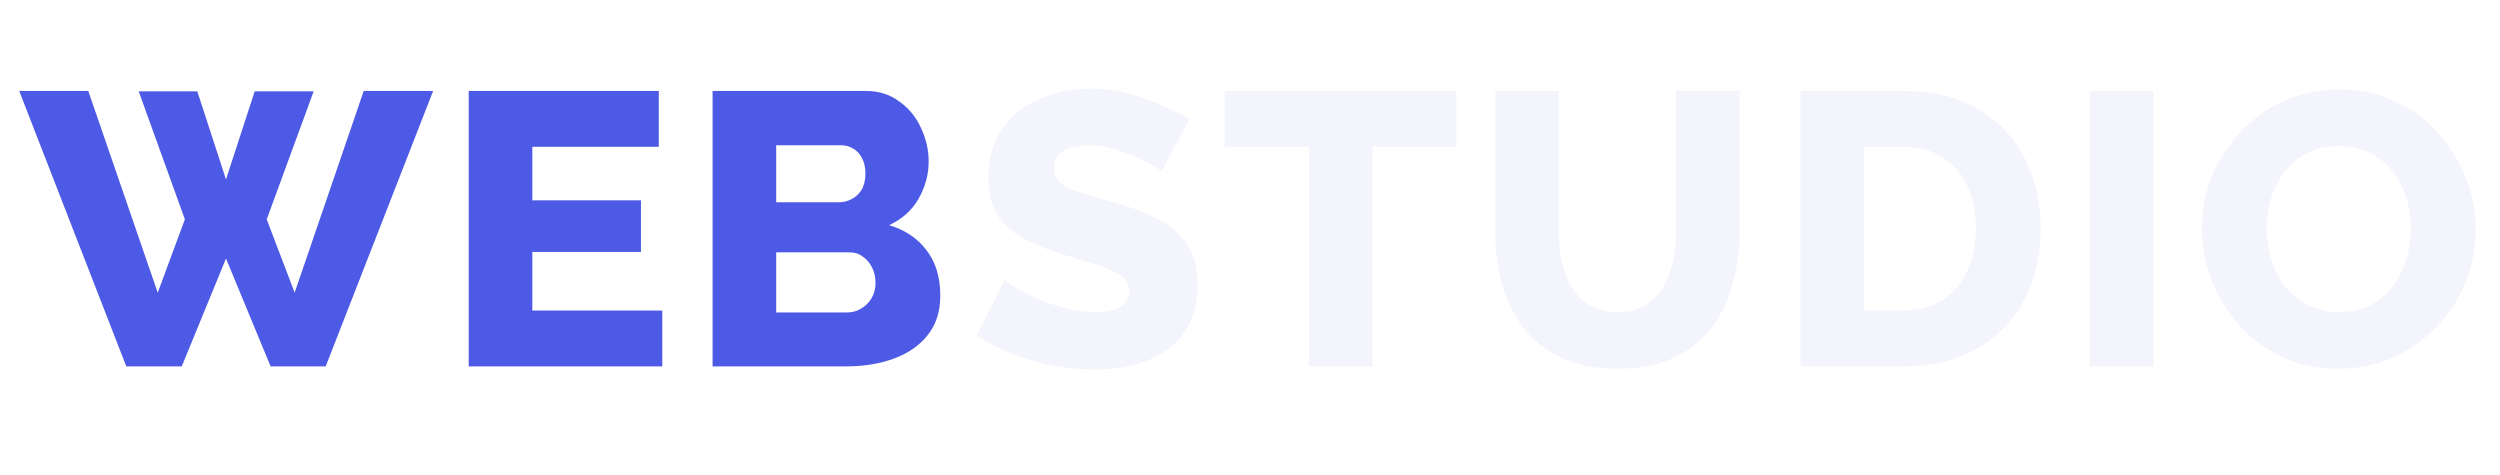
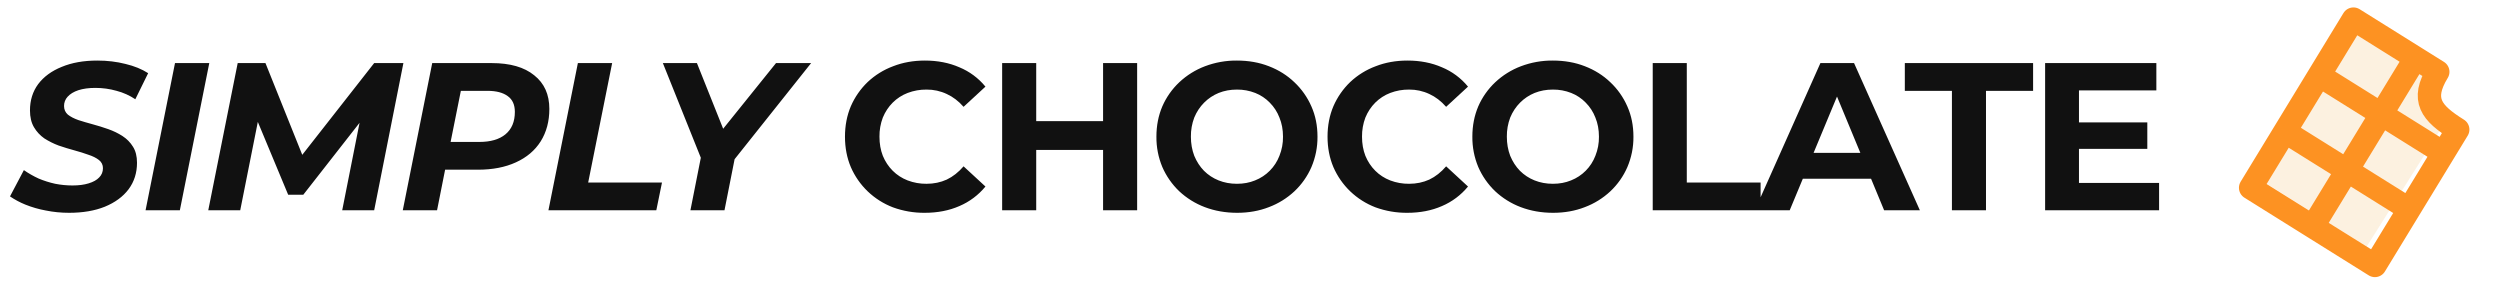
- <svg xmlns="http://www.w3.org/2000/svg" width="116" height="22" viewBox="0 0 116 22" fill="none">
-   <path d="M6.436 4.238H9.154L10.486 8.324L11.818 4.238H14.554L12.376 10.178L13.672 13.58L16.876 4.22H20.098L15.112 17H12.556L10.486 11.996L8.434 17H5.86L0.892 4.22H4.096L7.318 13.58L8.578 10.178L6.436 4.238ZM30.73 14.408V17H21.748V4.22H30.568V6.812H24.7V9.296H29.74V11.69H24.7V14.408H30.73ZM43.63 13.724C43.63 14.456 43.432 15.068 43.036 15.56C42.652 16.04 42.13 16.4 41.47 16.64C40.81 16.88 40.084 17 39.292 17H33.064V4.22H40.174C40.774 4.22 41.29 4.382 41.722 4.706C42.166 5.018 42.502 5.426 42.73 5.93C42.97 6.434 43.09 6.956 43.09 7.496C43.09 8.096 42.934 8.672 42.622 9.224C42.31 9.764 41.854 10.172 41.254 10.448C41.986 10.664 42.562 11.048 42.982 11.6C43.414 12.152 43.63 12.86 43.63 13.724ZM40.624 13.13C40.624 12.854 40.57 12.614 40.462 12.41C40.354 12.194 40.21 12.026 40.03 11.906C39.862 11.774 39.658 11.708 39.418 11.708H36.016V14.498H39.292C39.544 14.498 39.766 14.438 39.958 14.318C40.162 14.198 40.324 14.036 40.444 13.832C40.564 13.628 40.624 13.394 40.624 13.13ZM36.016 6.74V9.386H38.914C39.13 9.386 39.328 9.338 39.508 9.242C39.7 9.146 39.856 9.002 39.976 8.81C40.096 8.606 40.156 8.354 40.156 8.054C40.156 7.766 40.102 7.526 39.994 7.334C39.898 7.142 39.766 6.998 39.598 6.902C39.43 6.794 39.238 6.74 39.022 6.74H36.016Z" fill="#4D5AE5" />
-   <path d="M53.892 7.964C53.856 7.904 53.73 7.814 53.514 7.694C53.298 7.562 53.028 7.424 52.704 7.28C52.38 7.136 52.026 7.01 51.642 6.902C51.258 6.794 50.874 6.74 50.49 6.74C49.986 6.74 49.596 6.83 49.32 7.01C49.044 7.178 48.906 7.442 48.906 7.802C48.906 8.09 49.008 8.318 49.212 8.486C49.428 8.654 49.734 8.804 50.13 8.936C50.526 9.056 51.012 9.2 51.588 9.368C52.404 9.584 53.112 9.848 53.712 10.16C54.312 10.46 54.768 10.85 55.08 11.33C55.404 11.81 55.566 12.446 55.566 13.238C55.566 13.958 55.434 14.57 55.17 15.074C54.906 15.566 54.546 15.968 54.09 16.28C53.646 16.58 53.136 16.802 52.56 16.946C51.984 17.078 51.39 17.144 50.778 17.144C50.154 17.144 49.512 17.084 48.852 16.964C48.204 16.832 47.58 16.652 46.98 16.424C46.38 16.184 45.828 15.896 45.324 15.56L46.62 12.986C46.668 13.046 46.824 13.16 47.088 13.328C47.352 13.484 47.676 13.652 48.06 13.832C48.456 14 48.894 14.15 49.374 14.282C49.854 14.414 50.34 14.48 50.832 14.48C51.36 14.48 51.75 14.396 52.002 14.228C52.266 14.06 52.398 13.826 52.398 13.526C52.398 13.202 52.26 12.95 51.984 12.77C51.72 12.59 51.354 12.428 50.886 12.284C50.43 12.14 49.902 11.978 49.302 11.798C48.522 11.558 47.874 11.288 47.358 10.988C46.854 10.688 46.476 10.322 46.224 9.89C45.984 9.458 45.864 8.918 45.864 8.27C45.864 7.37 46.074 6.614 46.494 6.002C46.926 5.378 47.502 4.91 48.222 4.598C48.942 4.274 49.728 4.112 50.58 4.112C51.18 4.112 51.756 4.184 52.308 4.328C52.872 4.472 53.394 4.652 53.874 4.868C54.366 5.084 54.804 5.3 55.188 5.516L53.892 7.964ZM67.576 6.812H63.688V17H60.736V6.812H56.83V4.22H67.576V6.812ZM75.048 17.108C74.028 17.108 73.158 16.94 72.438 16.604C71.718 16.256 71.13 15.788 70.674 15.2C70.23 14.6 69.9 13.922 69.684 13.166C69.48 12.398 69.378 11.594 69.378 10.754V4.22H72.33V10.754C72.33 11.234 72.378 11.702 72.474 12.158C72.57 12.602 72.726 12.998 72.942 13.346C73.158 13.694 73.434 13.97 73.77 14.174C74.118 14.378 74.544 14.48 75.048 14.48C75.564 14.48 75.996 14.378 76.344 14.174C76.692 13.958 76.968 13.676 77.172 13.328C77.376 12.968 77.526 12.566 77.622 12.122C77.718 11.678 77.766 11.222 77.766 10.754V4.22H80.718V10.754C80.718 11.642 80.604 12.47 80.376 13.238C80.16 14.006 79.824 14.684 79.368 15.272C78.912 15.848 78.324 16.298 77.604 16.622C76.896 16.946 76.044 17.108 75.048 17.108ZM83.545 17V4.22H88.315C89.719 4.22 90.889 4.508 91.825 5.084C92.773 5.648 93.487 6.416 93.967 7.388C94.447 8.348 94.687 9.416 94.687 10.592C94.687 11.888 94.423 13.016 93.895 13.976C93.367 14.936 92.623 15.68 91.663 16.208C90.715 16.736 89.599 17 88.315 17H83.545ZM91.681 10.592C91.681 9.848 91.549 9.194 91.285 8.63C91.021 8.054 90.637 7.61 90.133 7.298C89.629 6.974 89.023 6.812 88.315 6.812H86.497V14.408H88.315C89.035 14.408 89.641 14.246 90.133 13.922C90.637 13.586 91.021 13.13 91.285 12.554C91.549 11.966 91.681 11.312 91.681 10.592ZM96.97 17V4.22H99.922V17H96.97ZM108.504 17.108C107.544 17.108 106.674 16.928 105.894 16.568C105.126 16.196 104.46 15.704 103.896 15.092C103.344 14.468 102.918 13.772 102.618 13.004C102.318 12.224 102.168 11.42 102.168 10.592C102.168 9.74 102.324 8.93 102.636 8.162C102.96 7.394 103.404 6.71 103.968 6.11C104.544 5.498 105.222 5.018 106.002 4.67C106.782 4.322 107.634 4.148 108.558 4.148C109.506 4.148 110.364 4.334 111.132 4.706C111.912 5.066 112.578 5.558 113.13 6.182C113.694 6.806 114.126 7.508 114.426 8.288C114.726 9.056 114.876 9.842 114.876 10.646C114.876 11.498 114.72 12.308 114.408 13.076C114.096 13.844 113.652 14.534 113.076 15.146C112.5 15.746 111.822 16.226 111.042 16.586C110.274 16.934 109.428 17.108 108.504 17.108ZM105.174 10.628C105.174 11.12 105.246 11.6 105.39 12.068C105.534 12.524 105.744 12.932 106.02 13.292C106.308 13.652 106.662 13.94 107.082 14.156C107.502 14.372 107.982 14.48 108.522 14.48C109.086 14.48 109.578 14.372 109.998 14.156C110.418 13.928 110.766 13.628 111.042 13.256C111.318 12.884 111.522 12.47 111.654 12.014C111.798 11.546 111.87 11.072 111.87 10.592C111.87 10.1 111.798 9.626 111.654 9.17C111.51 8.714 111.294 8.306 111.006 7.946C110.718 7.574 110.364 7.286 109.944 7.082C109.524 6.878 109.05 6.776 108.522 6.776C107.958 6.776 107.466 6.884 107.046 7.1C106.638 7.316 106.29 7.61 106.002 7.982C105.726 8.342 105.516 8.756 105.372 9.224C105.24 9.68 105.174 10.148 105.174 10.628Z" fill="#F4F4FD" />
+ <svg xmlns="http://www.w3.org/2000/svg" width="214" height="24" fill="none">
+   <path fill="#111" d="M5.914 18.216c-.684 0-1.35-.066-1.998-.198a9.023 9.023 0 0 1-1.746-.504 7.022 7.022 0 0 1-1.314-.702l1.188-2.25c.396.276.816.516 1.26.72.456.192.93.342 1.422.45a7.69 7.69 0 0 0 1.476.144c.54 0 1.002-.06 1.386-.18.396-.12.696-.288.9-.504.216-.216.324-.48.324-.792a.853.853 0 0 0-.342-.702c-.228-.18-.528-.33-.9-.45-.36-.132-.762-.258-1.206-.378-.444-.12-.894-.258-1.35-.414a6.478 6.478 0 0 1-1.224-.612 3.051 3.051 0 0 1-.882-.954c-.228-.384-.342-.864-.342-1.44 0-.864.234-1.614.702-2.25.48-.636 1.152-1.128 2.016-1.476.864-.36 1.878-.54 3.042-.54.852 0 1.656.096 2.412.288.756.18 1.404.444 1.944.792l-1.098 2.232a5.242 5.242 0 0 0-1.602-.72 6.585 6.585 0 0 0-1.818-.252c-.564 0-1.05.066-1.458.198-.396.132-.702.318-.918.558a1.152 1.152 0 0 0-.306.792c0 .3.108.546.324.738.228.18.528.336.9.468.372.12.78.24 1.224.36.444.12.888.258 1.332.414.444.156.852.354 1.224.594s.672.546.9.918c.228.36.342.816.342 1.368 0 .864-.24 1.62-.72 2.268-.48.636-1.158 1.134-2.034 1.494-.864.348-1.884.522-3.06.522ZM12.46 18l2.52-12.6h2.934L15.395 18H12.46Zm5.367 0 2.52-12.6h2.376l3.582 8.928-1.26-.018 6.984-8.91h2.502L32.029 18h-2.736l1.674-8.442h.558l-5.562 7.11h-1.296l-2.97-7.128.54.054L20.563 18h-2.736Zm16.651 0 2.52-12.6h5.094c1.572 0 2.784.348 3.636 1.044.864.684 1.296 1.644 1.296 2.88 0 1.056-.246 1.98-.738 2.772-.492.78-1.2 1.38-2.124 1.8-.912.42-1.998.63-3.258.63h-4.086l1.548-1.332L37.412 18h-2.934Zm3.816-4.464-1.026-1.386h3.762c.96 0 1.704-.216 2.232-.648.54-.444.81-1.086.81-1.926 0-.612-.204-1.062-.612-1.35-.408-.3-.984-.45-1.728-.45h-3.546l1.548-1.422-1.44 7.182ZM46.946 18l2.52-12.6H52.4l-2.052 10.224h6.318L56.18 18h-9.234ZM59.1 18l1.026-5.184.325 1.836L56.741 5.4h2.916l2.826 7.074-1.764.018L66.427 5.4h3.005l-7.38 9.27.99-1.854L62.016 18H59.1Zm20.052.216a7.745 7.745 0 0 1-2.718-.468 6.498 6.498 0 0 1-2.16-1.368 6.423 6.423 0 0 1-1.44-2.07c-.336-.792-.504-1.662-.504-2.61s.168-1.818.504-2.61a6.423 6.423 0 0 1 1.44-2.07 6.462 6.462 0 0 1 2.178-1.35c.828-.324 1.734-.486 2.718-.486 1.092 0 2.076.192 2.952.576a5.675 5.675 0 0 1 2.232 1.656l-1.872 1.728c-.432-.492-.912-.858-1.44-1.098a3.96 3.96 0 0 0-1.728-.378 4.42 4.42 0 0 0-1.62.288 3.672 3.672 0 0 0-1.278.828c-.36.36-.642.786-.846 1.278a4.471 4.471 0 0 0-.288 1.638c0 .6.096 1.146.288 1.638.204.492.486.918.846 1.278s.786.636 1.278.828a4.42 4.42 0 0 0 1.62.288c.624 0 1.2-.12 1.728-.36.528-.252 1.008-.63 1.44-1.134l1.872 1.728a5.835 5.835 0 0 1-2.232 1.674c-.876.384-1.866.576-2.97.576ZM94.423 5.4h2.916V18h-2.916V5.4ZM88.7 18h-2.916V5.4H88.7V18Zm5.94-5.166h-6.156v-2.466h6.156v2.466Zm11.261 5.382c-.996 0-1.92-.162-2.772-.486a6.658 6.658 0 0 1-2.196-1.368 6.422 6.422 0 0 1-1.44-2.07 6.569 6.569 0 0 1-.504-2.592c0-.936.168-1.8.505-2.592a6.29 6.29 0 0 1 1.457-2.07 6.658 6.658 0 0 1 2.196-1.368 7.539 7.539 0 0 1 2.736-.486c.996 0 1.908.162 2.736.486.84.324 1.566.78 2.178 1.368a6.292 6.292 0 0 1 1.458 2.07c.348.78.522 1.644.522 2.592a6.5 6.5 0 0 1-.522 2.61 6.292 6.292 0 0 1-1.458 2.07 6.608 6.608 0 0 1-2.178 1.35c-.828.324-1.734.486-2.718.486Zm-.018-2.484c.564 0 1.08-.096 1.548-.288a3.672 3.672 0 0 0 2.088-2.106 4.238 4.238 0 0 0 .306-1.638c0-.6-.102-1.146-.306-1.638a3.672 3.672 0 0 0-.828-1.278 3.527 3.527 0 0 0-1.242-.828 4.178 4.178 0 0 0-1.566-.288c-.564 0-1.086.096-1.566.288a3.757 3.757 0 0 0-1.242.828c-.36.36-.642.786-.846 1.278a4.471 4.471 0 0 0-.288 1.638c0 .588.096 1.134.288 1.638.204.492.48.918.828 1.278.36.36.78.636 1.26.828.48.192 1.002.288 1.566.288Zm14.576 2.484a7.745 7.745 0 0 1-2.718-.468 6.498 6.498 0 0 1-2.16-1.368 6.423 6.423 0 0 1-1.44-2.07c-.336-.792-.504-1.662-.504-2.61s.168-1.818.504-2.61a6.423 6.423 0 0 1 1.44-2.07 6.462 6.462 0 0 1 2.178-1.35c.828-.324 1.734-.486 2.718-.486 1.092 0 2.076.192 2.952.576a5.675 5.675 0 0 1 2.232 1.656l-1.872 1.728c-.432-.492-.912-.858-1.44-1.098a3.96 3.96 0 0 0-1.728-.378 4.42 4.42 0 0 0-1.62.288 3.672 3.672 0 0 0-1.278.828c-.36.36-.642.786-.846 1.278a4.471 4.471 0 0 0-.288 1.638c0 .6.096 1.146.288 1.638.204.492.486.918.846 1.278s.786.636 1.278.828a4.42 4.42 0 0 0 1.62.288c.624 0 1.2-.12 1.728-.36.528-.252 1.008-.63 1.44-1.134l1.872 1.728a5.835 5.835 0 0 1-2.232 1.674c-.876.384-1.866.576-2.97.576Zm12.487 0c-.996 0-1.92-.162-2.772-.486a6.658 6.658 0 0 1-2.196-1.368 6.423 6.423 0 0 1-1.44-2.07 6.569 6.569 0 0 1-.504-2.592c0-.936.168-1.8.504-2.592a6.292 6.292 0 0 1 1.458-2.07 6.658 6.658 0 0 1 2.196-1.368 7.539 7.539 0 0 1 2.736-.486c.996 0 1.908.162 2.736.486.84.324 1.566.78 2.178 1.368a6.292 6.292 0 0 1 1.458 2.07c.348.78.522 1.644.522 2.592a6.5 6.5 0 0 1-.522 2.61 6.292 6.292 0 0 1-1.458 2.07 6.608 6.608 0 0 1-2.178 1.35c-.828.324-1.734.486-2.718.486Zm-.018-2.484c.564 0 1.08-.096 1.548-.288a3.672 3.672 0 0 0 2.088-2.106 4.238 4.238 0 0 0 .306-1.638c0-.6-.102-1.146-.306-1.638a3.672 3.672 0 0 0-.828-1.278 3.527 3.527 0 0 0-1.242-.828 4.178 4.178 0 0 0-1.566-.288c-.564 0-1.086.096-1.566.288a3.757 3.757 0 0 0-1.242.828c-.36.36-.642.786-.846 1.278a4.471 4.471 0 0 0-.288 1.638c0 .588.096 1.134.288 1.638.204.492.48.918.828 1.278.36.36.78.636 1.26.828.48.192 1.002.288 1.566.288ZM141.473 18V5.4h2.916v10.224h6.318V18h-9.234Zm8.738 0 5.616-12.6h2.88l5.634 12.6h-3.06l-4.608-11.124h1.152L153.199 18h-2.988Zm2.808-2.7.774-2.214h6.48l.792 2.214h-8.046Zm14.066 2.7V7.776h-4.032V5.4h10.98v2.376h-4.032V18h-2.916Zm10.659-7.524h6.066v2.268h-6.066v-2.268Zm.216 5.184h6.858V18h-9.756V5.4h9.522v2.34h-6.624v7.92Z" />
+   <path fill="#FCF1E0" d="m192.958 15.057 8.083-13.068.48-.506 6.176 4.118.043 2.486 1.507 2.46-6.66 10.557-9.629-6.047Z" />
+   <path stroke="#FD9222" stroke-linecap="round" stroke-linejoin="round" stroke-width="2" d="m206.226 17.91-10.639-6.648m2.934-4.813 10.639 6.648m-11.188 6.301 8.802-14.437m3.608 6.13c-2.28-1.424-3.175-2.537-1.708-4.943l-7.219-4.512-8.802 14.438 10.639 6.648 7.09-11.63Z" />
</svg>
